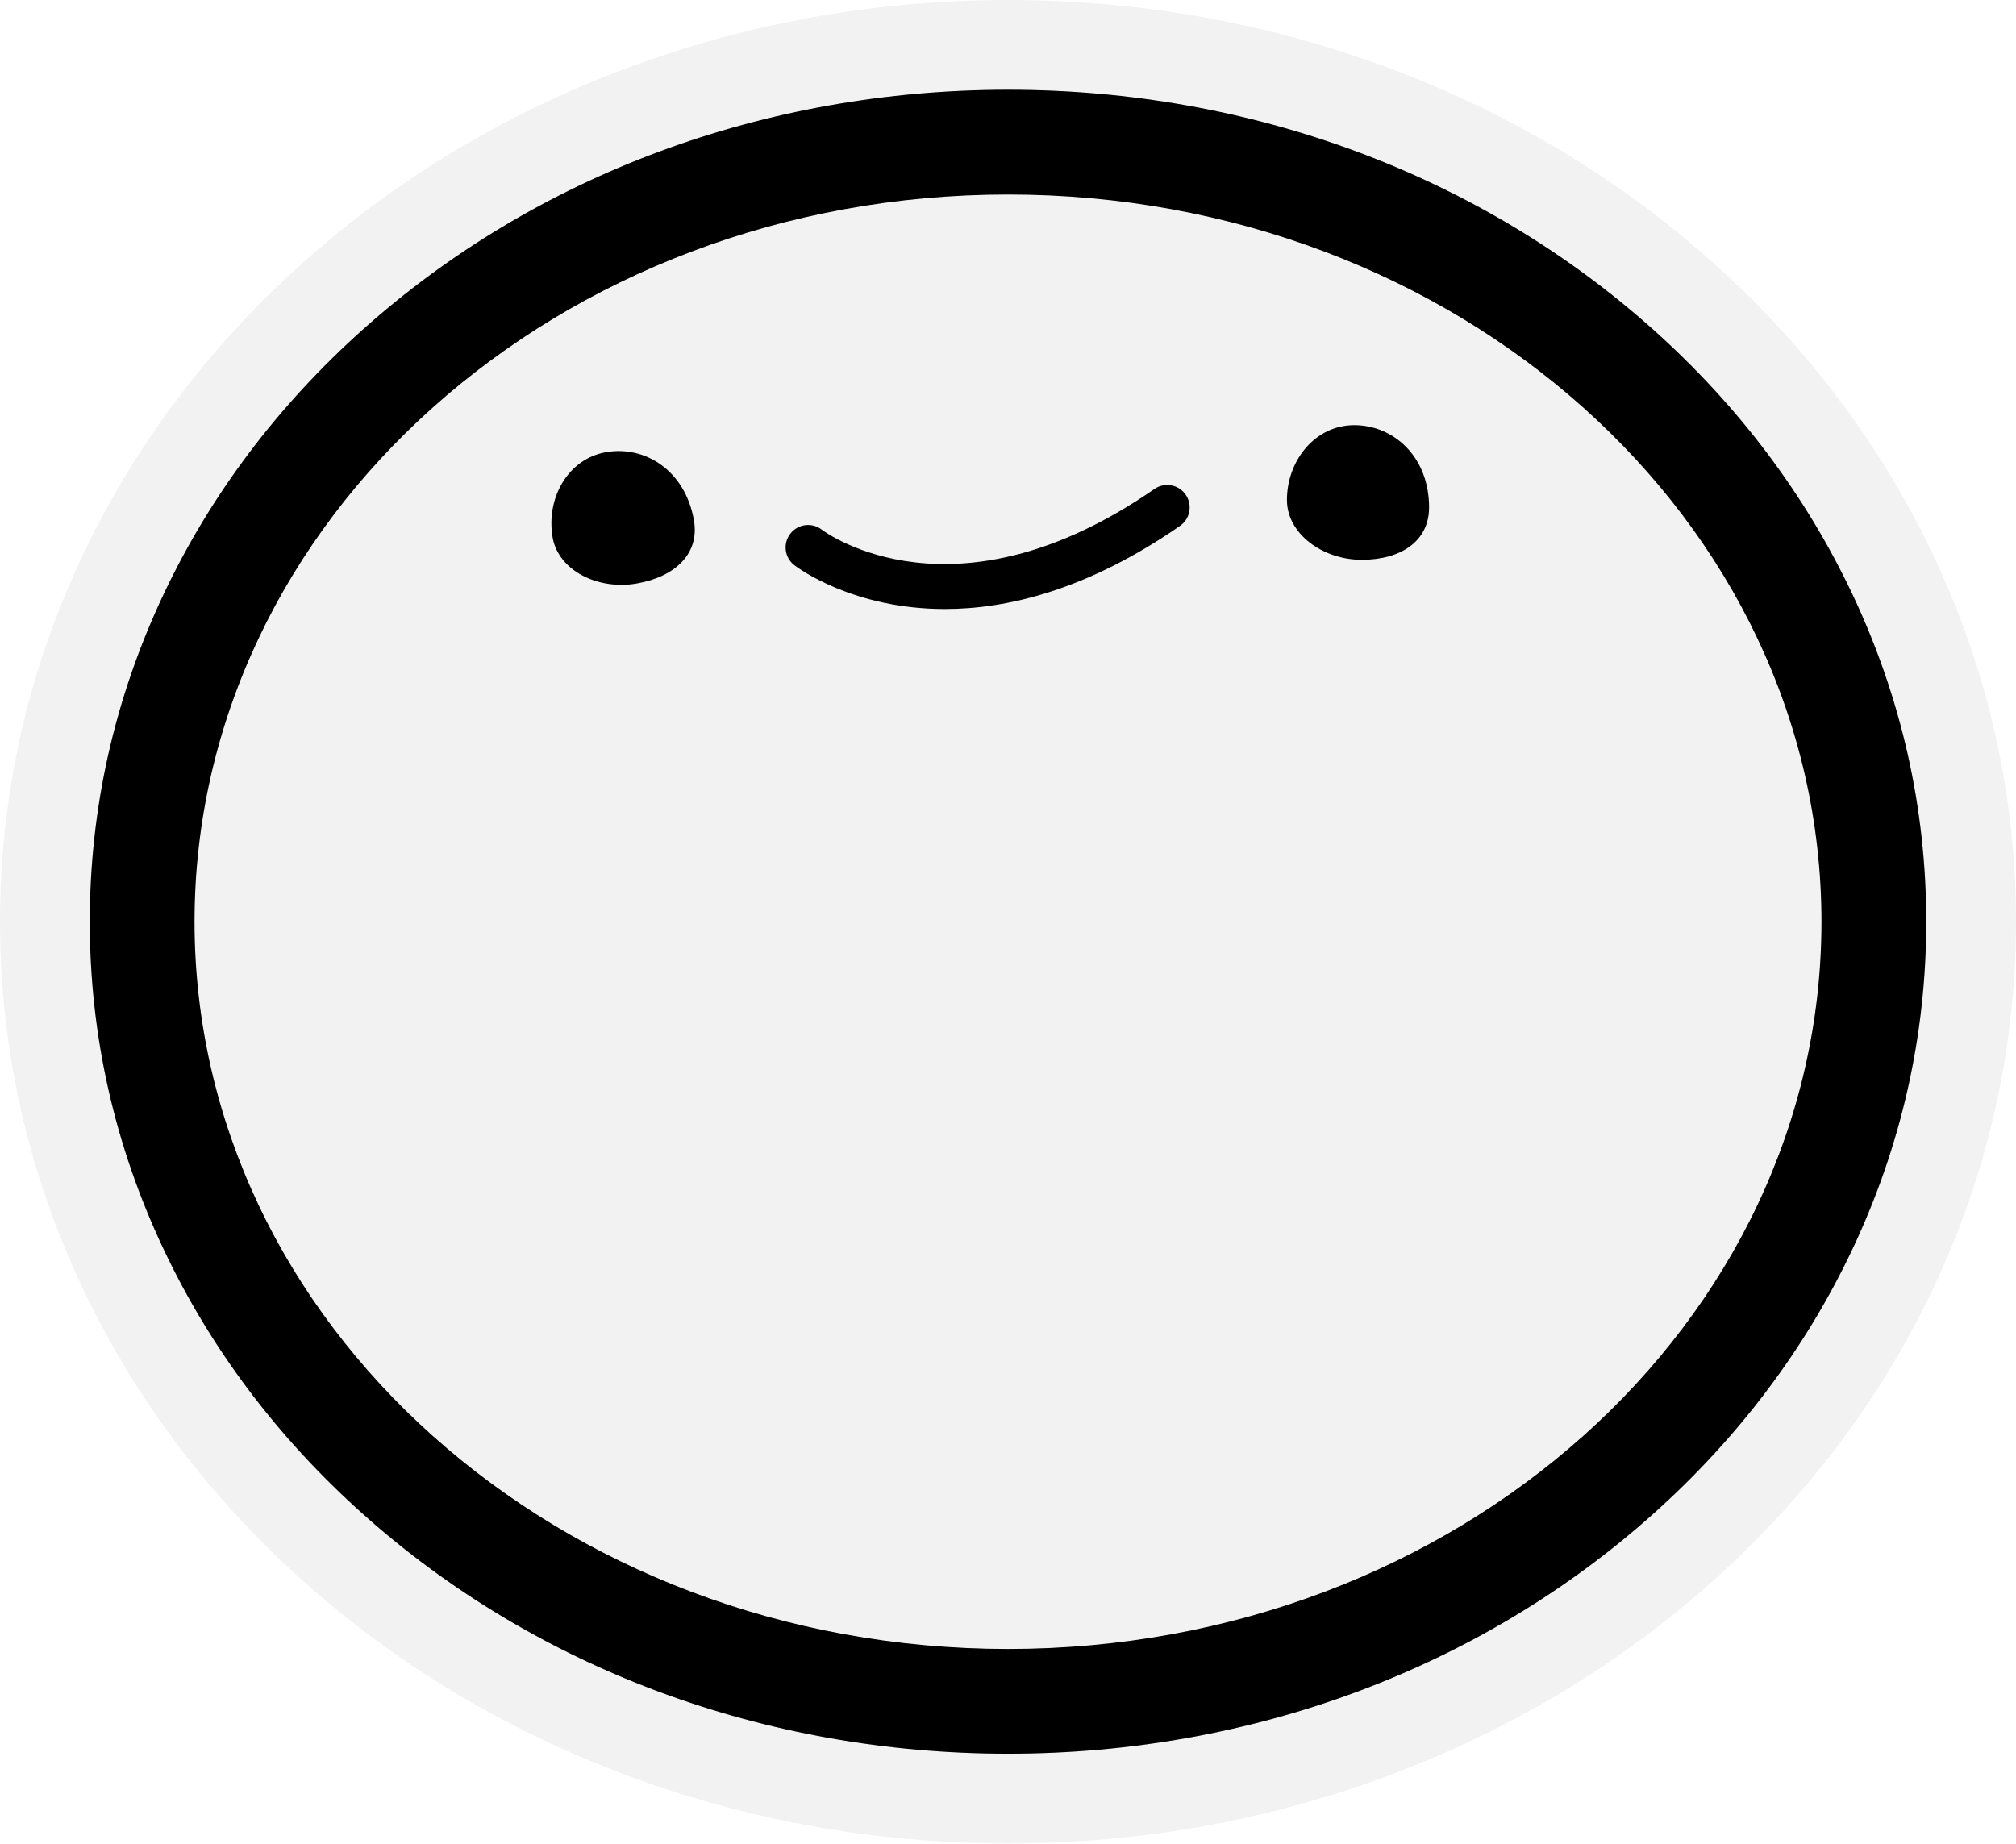
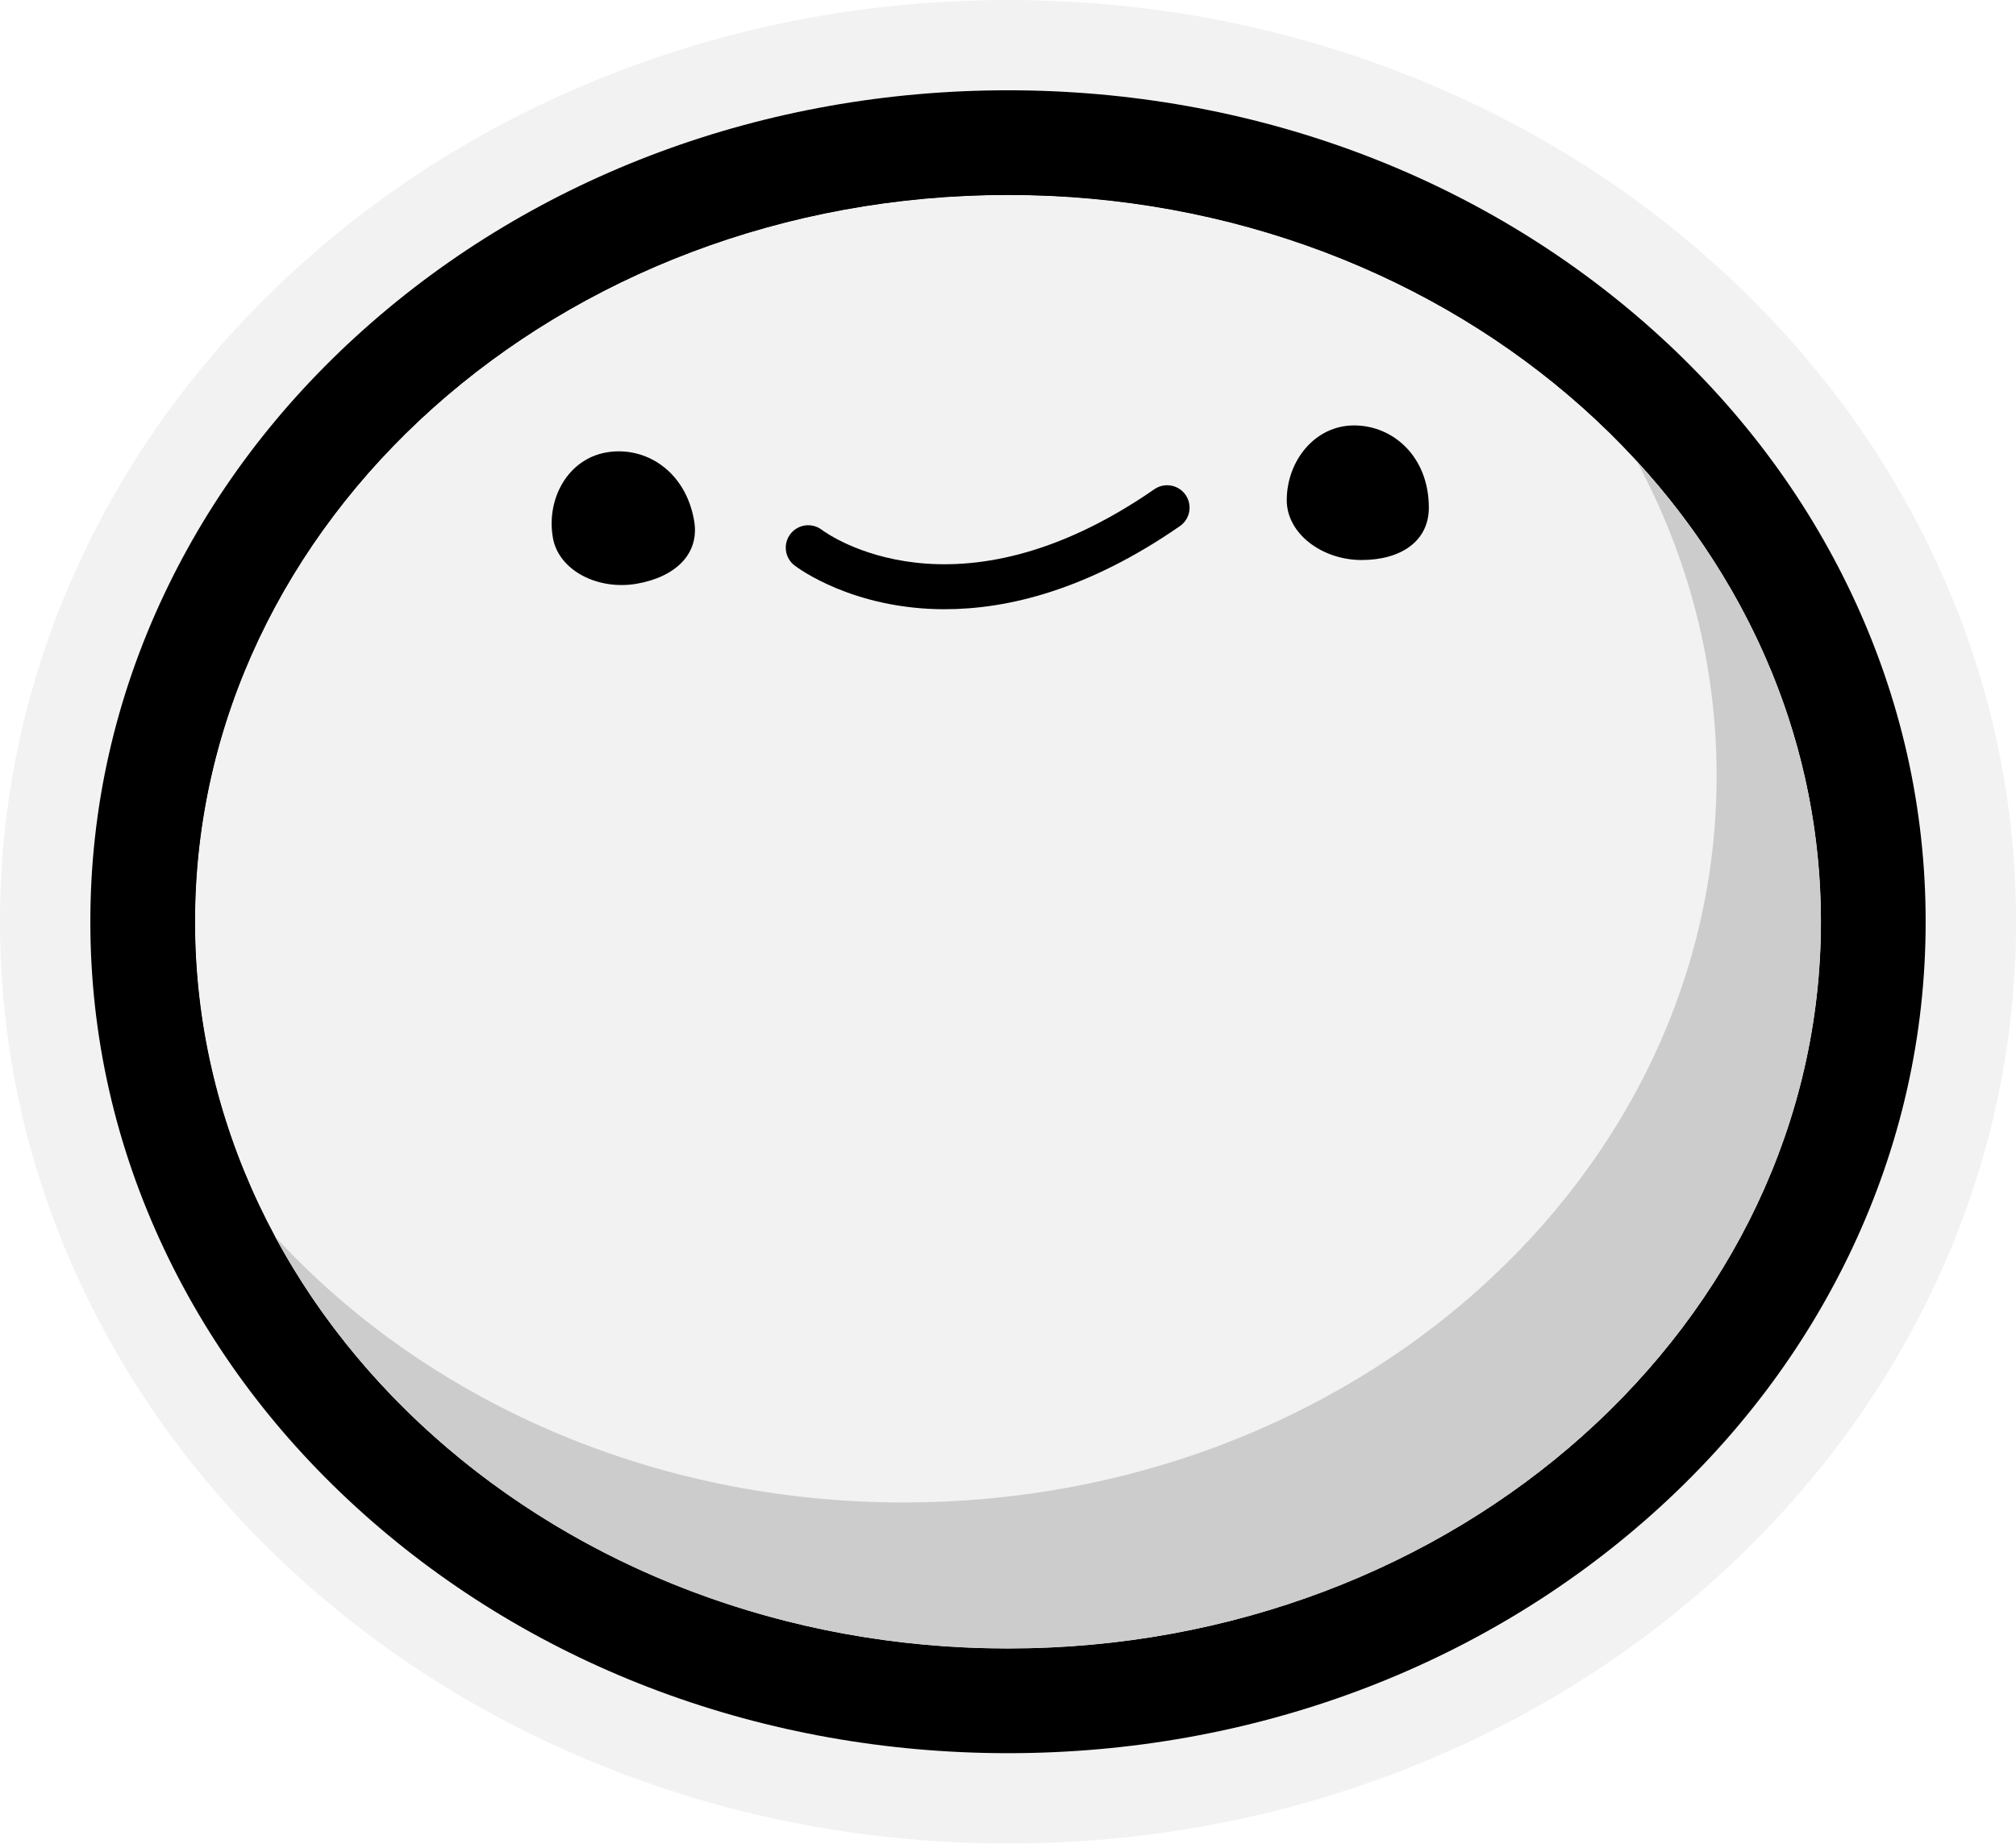
- <svg xmlns="http://www.w3.org/2000/svg" id="Layer_2" data-name="Layer 2" viewBox="0 0 914.67 836.5">
+ <svg xmlns="http://www.w3.org/2000/svg" id="Layer_2" data-name="Layer 2" viewBox="0 0 908.22 830.59">
  <defs>
    <style>
      .cls-1, .cls-2, .cls-3 {
        stroke-width: 0px;
      }

      .cls-2 {
        fill: #ccc;
      }

      .cls-3 {
        fill: #f2f2f2;
      }
    </style>
  </defs>
  <g id="Cookie">
    <g id="bob_idle">
      <g>
-         <g>
-           <ellipse class="cls-3" cx="457.34" cy="418.25" rx="369.07" ry="329.99" />
-           <path class="cls-3" d="m457.34,88.26c203.83,0,369.07,147.74,369.07,329.99s-165.24,329.99-369.07,329.99S88.26,600.49,88.26,418.25,253.5,88.26,457.34,88.26m0-88.26c-60.53,0-119.37,10.64-174.88,31.64-54.14,20.48-102.9,49.91-144.92,87.48-42.73,38.21-76.39,82.93-100.05,132.94C12.61,304.63,0,360.55,0,418.25s12.61,113.62,37.48,166.19c23.66,50.01,57.32,94.74,100.05,132.94,42.02,37.57,90.78,67,144.92,87.48,55.51,20.99,114.35,31.64,174.88,31.64s119.37-10.64,174.88-31.64c54.14-20.48,102.9-49.91,144.92-87.48,42.73-38.21,76.39-82.93,100.05-132.94,24.87-52.57,37.48-108.49,37.48-166.19s-12.61-113.62-37.48-166.19c-23.66-50.01-57.32-94.74-100.05-132.94-42.02-37.57-90.78-67-144.92-87.48C576.7,10.64,517.86,0,457.34,0h0Z" />
-         </g>
-         <path class="cls-2" d="m457.34,88.26c203.83,0,369.07,147.74,369.07,329.99s-165.24,329.99-369.07,329.99S88.26,600.49,88.26,418.25,253.5,88.26,457.34,88.26m0-47.53c-110.29,0-214.22,38.62-292.65,108.75-38.65,34.56-69.06,74.93-90.38,120-22.27,47.09-33.57,97.14-33.57,148.77s11.29,101.68,33.57,148.77c21.32,45.06,51.73,85.44,90.38,120,78.43,70.13,182.37,108.75,292.65,108.75s214.22-38.62,292.65-108.75c38.65-34.56,69.06-74.93,90.38-120,22.27-47.09,33.57-97.14,33.57-148.77s-11.29-101.68-33.57-148.77c-21.32-45.06-51.73-85.44-90.38-120-78.43-70.13-182.37-108.75-292.65-108.75h0Z" />
+         <ellipse class="cls-3" cx="454.11" cy="415.3" rx="366.47" ry="327.66" />
+         <path class="cls-3" d="m454.11,87.64c202.4,0,366.47,146.7,366.47,327.66s-164.07,327.66-366.47,327.66S87.64,596.26,87.64,415.3,251.71,87.64,454.11,87.64m0-87.64c-60.1,0-118.52,10.57-173.65,31.42-53.76,20.33-102.18,49.56-143.9,86.86-42.43,37.94-75.85,82.35-99.35,132.01C12.52,302.48,0,358,0,415.3s12.52,112.81,37.22,165.02c23.49,49.66,56.92,94.07,99.35,132.01,41.72,37.31,90.14,66.53,143.9,86.86,55.12,20.85,113.54,31.42,173.65,31.42s118.52-10.57,173.65-31.42c53.76-20.33,102.18-49.55,143.9-86.86,42.43-37.94,75.85-82.35,99.35-132.01,24.69-52.2,37.22-107.72,37.22-165.02s-12.52-112.81-37.22-165.02c-23.49-49.66-56.92-94.07-99.35-132.01-41.72-37.3-90.14-66.53-143.9-86.86C572.63,10.57,514.21,0,454.11,0h0Z" />
      </g>
      <g>
-         <ellipse class="cls-3" cx="457.34" cy="418.25" rx="369.07" ry="329.99" />
-         <path class="cls-1" d="m457.34,88.26c203.83,0,369.07,147.74,369.07,329.99s-165.24,329.99-369.07,329.99S88.26,600.49,88.26,418.25,253.5,88.26,457.34,88.26m0-47.53c-110.29,0-214.22,38.62-292.65,108.75-38.65,34.56-69.06,74.93-90.38,120-22.27,47.09-33.57,97.14-33.57,148.77s11.29,101.68,33.57,148.77c21.32,45.06,51.73,85.44,90.38,120,78.43,70.13,182.37,108.75,292.65,108.75s214.22-38.62,292.65-108.75c38.65-34.56,69.06-74.93,90.38-120,22.27-47.09,33.57-97.14,33.57-148.77s-11.29-101.68-33.57-148.77c-21.32-45.06-51.73-85.44-90.38-120-78.43-70.13-182.37-108.75-292.65-108.75h0Z" />
+         <ellipse class="cls-3" cx="454.11" cy="415.3" rx="366.25" ry="327.46" />
+         <path class="cls-1" d="m454.11,87.84c202.27,0,366.25,146.61,366.25,327.46s-163.97,327.46-366.25,327.46S87.86,596.15,87.86,415.3,251.84,87.84,454.11,87.84m0-47.16c-109.44,0-212.58,38.32-290.41,107.91-38.36,34.29-68.53,74.36-89.69,119.08-22.1,46.72-33.31,96.39-33.31,147.63s11.21,100.9,33.31,147.63c21.15,44.72,51.33,84.78,89.69,119.08,77.83,69.59,180.97,107.91,290.41,107.91s212.58-38.32,290.41-107.91c38.36-34.29,68.53-74.36,89.69-119.08,22.1-46.72,33.31-96.39,33.31-147.63s-11.21-100.9-33.31-147.63c-21.15-44.72-51.33-84.78-89.69-119.08-77.83-69.59-180.97-107.91-290.41-107.91h0Z" />
      </g>
-       <path class="cls-1" d="m583.89,226.86c0,15.28,16.14,27.16,33.95,27.16,17.81,0,30.55-8.49,30.55-23.76,0-23.09-16.14-37.34-33.95-37.34-17.81,0-30.55,16.14-30.55,33.95Z" />
-       <path class="cls-1" d="m250.71,243.82c2.6,15.05,20.53,24.01,38.08,20.97,17.55-3.04,28.66-13.57,26.06-28.62-3.93-22.75-22.26-34.05-39.81-31.01-17.55,3.04-27.36,21.11-24.32,38.66Z" />
-       <path class="cls-1" d="m428.69,276.36c-41.55,0-66.54-18.56-68.26-19.87-4.46-3.42-5.31-9.82-1.88-14.28,3.41-4.45,9.78-5.31,14.24-1.91,2.54,1.91,60.8,44,150.99-18.42,4.62-3.2,10.97-2.05,14.17,2.58,3.2,4.62,2.05,10.97-2.58,14.17-41.9,29-78.19,37.73-106.68,37.73Z" />
+       <g>
+         <ellipse class="cls-3" cx="454.11" cy="415.3" rx="366.25" ry="327.46" />
+         <path class="cls-1" d="m454.11,87.84c202.27,0,366.25,146.61,366.25,327.46s-163.97,327.46-366.25,327.46S87.86,596.15,87.86,415.3,251.84,87.84,454.11,87.84m0-42.91c-54.65,0-107.72,9.59-157.74,28.51-48.57,18.37-92.25,44.72-129.84,78.32-37.93,33.91-67.77,73.52-88.68,117.72-21.83,46.15-32.9,95.21-32.9,145.81s11.07,99.66,32.9,145.81c20.91,44.2,50.75,83.81,88.68,117.72,37.59,33.6,81.27,59.96,129.84,78.32,50.02,18.92,103.09,28.51,157.74,28.51s107.72-9.59,157.74-28.51c48.57-18.37,92.25-44.72,129.84-78.32,37.93-33.91,67.77-73.52,88.68-117.72,21.83-46.15,32.9-95.21,32.9-145.81s-11.07-99.66-32.9-145.81c-20.91-44.2-50.75-83.81-88.68-117.72-37.59-33.6-81.27-59.96-129.84-78.32-50.02-18.92-103.09-28.51-157.74-28.51h0Z" />
+       </g>
+       <path class="cls-1" d="m579.69,225.37c0,15.16,16.01,26.95,33.69,26.95,17.67,0,30.32-8.42,30.32-23.58,0-22.91-16.01-37.06-33.69-37.06-17.67,0-30.32,16.01-30.32,33.69Z" />
+       <path class="cls-1" d="m249.06,242.2c2.58,14.94,20.37,23.83,37.79,20.81,17.42-3.01,28.44-13.47,25.86-28.4-3.9-22.57-22.09-33.78-39.51-30.77-17.42,3.01-27.15,20.95-24.13,38.36Z" />
+       <path class="cls-1" d="m425.68,274.5c-41.23,0-66.03-18.42-67.73-19.72-4.43-3.4-5.27-9.74-1.87-14.17,3.39-4.42,9.71-5.26,14.14-1.9,2.52,1.89,60.34,43.67,149.83-18.28,4.59-3.17,10.89-2.03,14.06,2.56,3.18,4.59,2.03,10.88-2.56,14.06-41.58,28.78-77.59,37.44-105.87,37.44Z" />
+       <path class="cls-2" d="m737.31,207.68c23.1,42.91,36.04,91.01,36.04,141.82,0,180.85-163.97,327.46-366.25,327.46-114.12,0-216.04-46.68-283.2-119.84,59.12,109.83,184.76,185.63,330.2,185.63,202.27,0,366.25-146.61,366.25-327.46,0-78.81-31.16-151.11-83.04-207.62Z" />
    </g>
  </g>
</svg>
